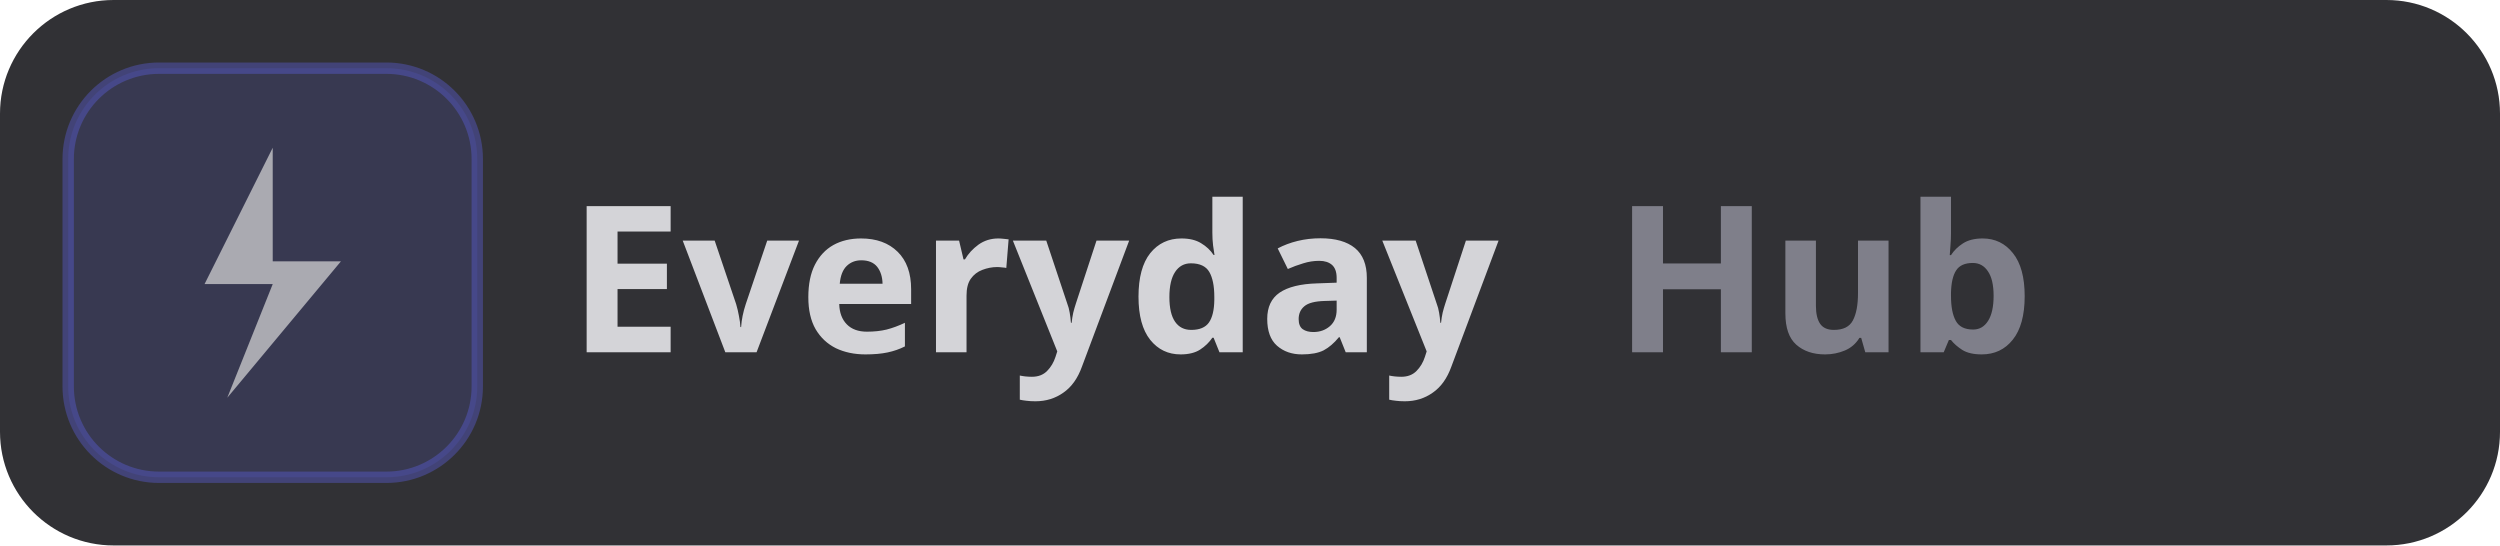
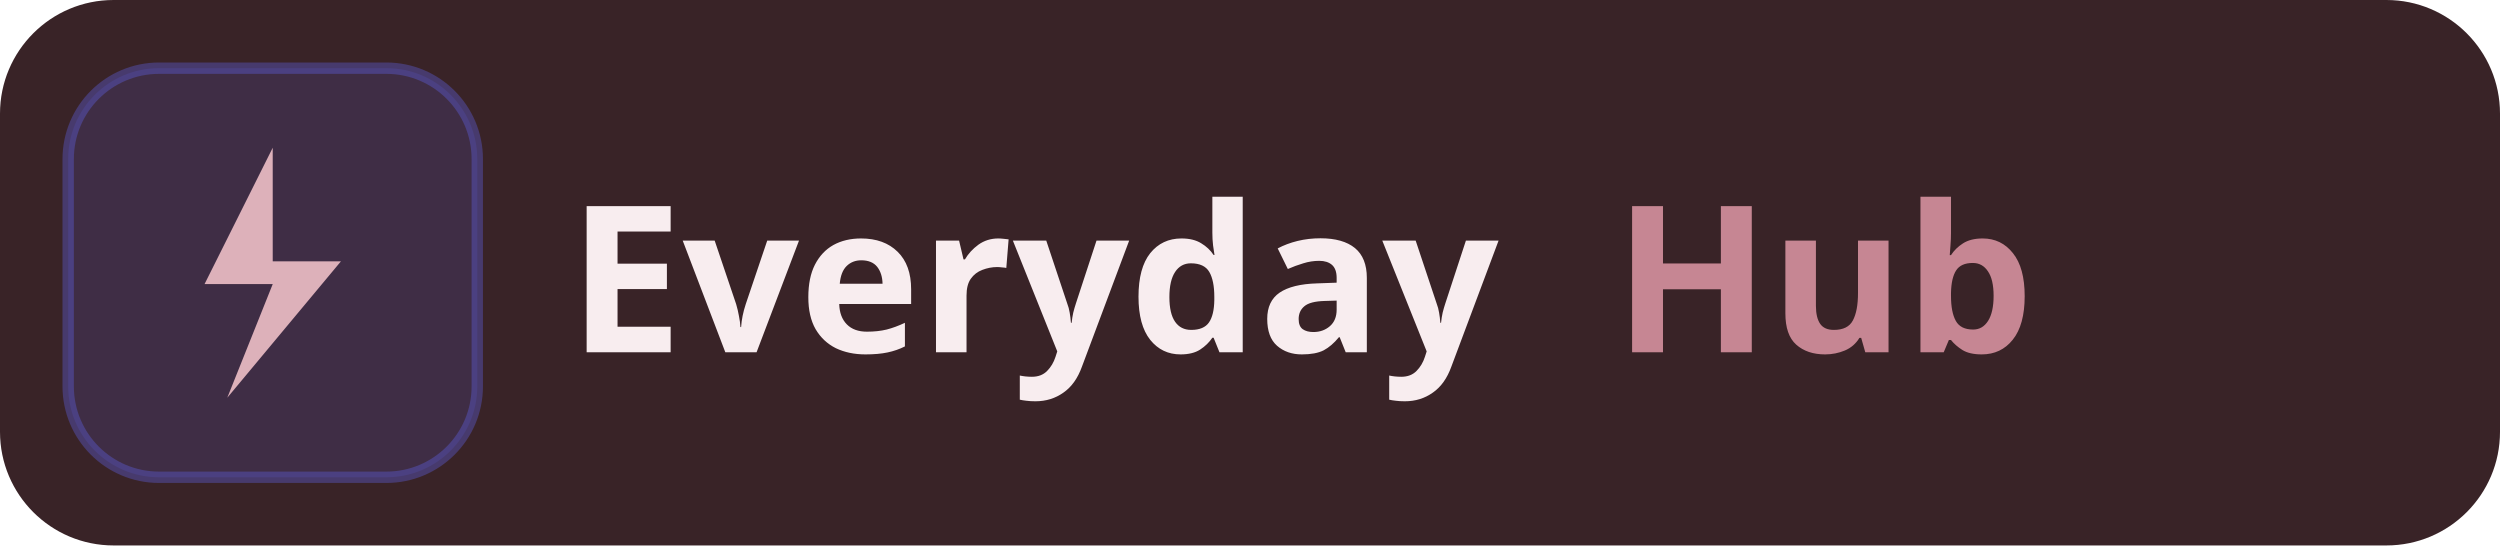
<svg xmlns="http://www.w3.org/2000/svg" viewBox="0 0 220 48" role="img" aria-labelledby="eh-logo-title">
  <defs>
    <linearGradient id="eh-bolt" x1="12" y1="8" x2="36" y2="40" gradientUnits="userSpaceOnUse">
-       <stop stop-color="#7f7f8a" />
-       <stop stop-color="#aaaab1" />
+       <stop stop-color="#a95666" />
+       <stop stop-color="#ddb1ba" />
    </linearGradient>
    <linearGradient id="eh-bg" x1="0" y1="0" x2="220" y2="48" gradientUnits="userSpaceOnUse">
-       <stop stop-color="#313135" />
-       <stop stop-color="#313135" />
+       <stop stop-color="#1f1416" />
+       <stop stop-color="#392327" />
    </linearGradient>
  </defs>
  <rect width="220" height="48" rx="10" fill="url(#eh-bg)" />
  <rect x="6" y="6" width="36" height="36" rx="8" fill="rgba(99,102,241,0.15)" stroke="rgba(99,102,241,0.35)" stroke-width="1" />
  <path fill="url(#eh-bolt)" d="M24 13 18 25h6l-4 10 10-12h-6z" />
-   <text x="50" y="31" font-family="Segoe UI, system-ui, -apple-system, BlinkMacSystemFont, sans-serif" font-size="18" font-weight="700" fill="#d4d4d8">Everyday</text>
-   <text x="142" y="31" font-family="Segoe UI, system-ui, -apple-system, BlinkMacSystemFont, sans-serif" font-size="18" font-weight="700" fill="#7f7f8a">Hub</text>
+   <text x="50" y="31" font-family="Segoe UI, system-ui, -apple-system, BlinkMacSystemFont, sans-serif" font-size="18" font-weight="700" fill="#f8edef">Everyday</text>
+   <text x="142" y="31" font-family="Segoe UI, system-ui, -apple-system, BlinkMacSystemFont, sans-serif" font-size="18" font-weight="700" fill="#c68693">Hub</text>
</svg>
